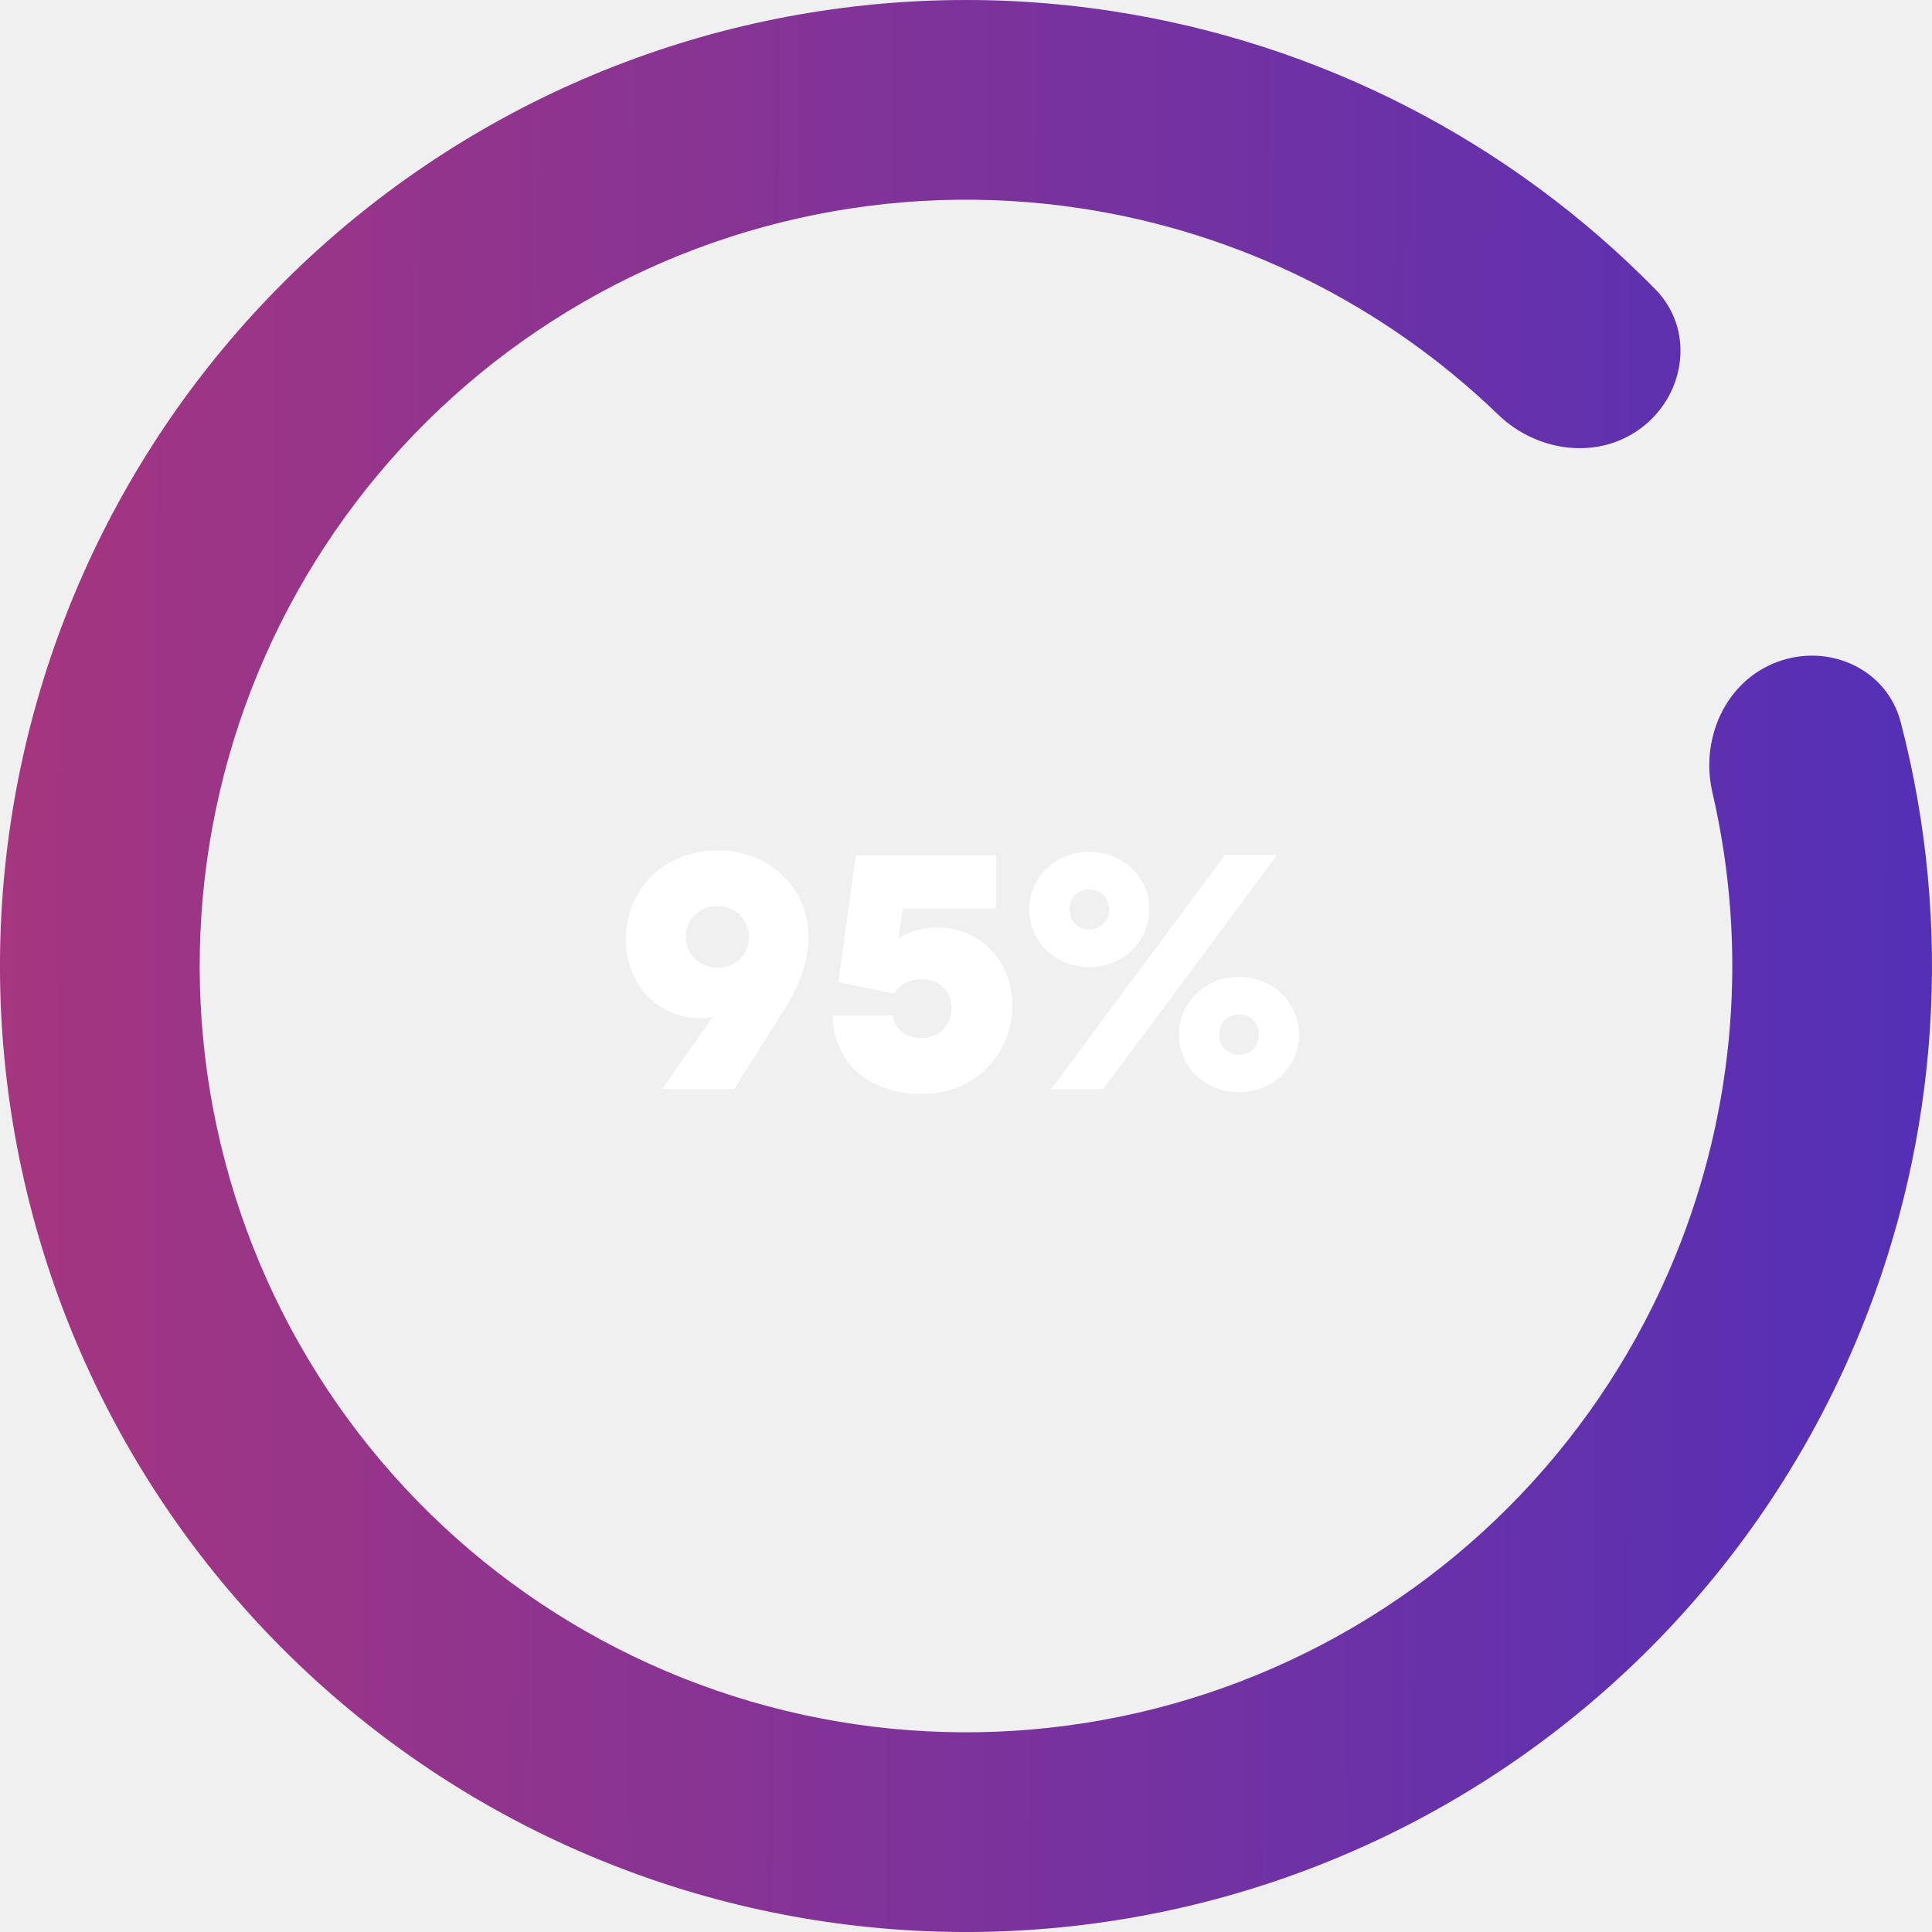
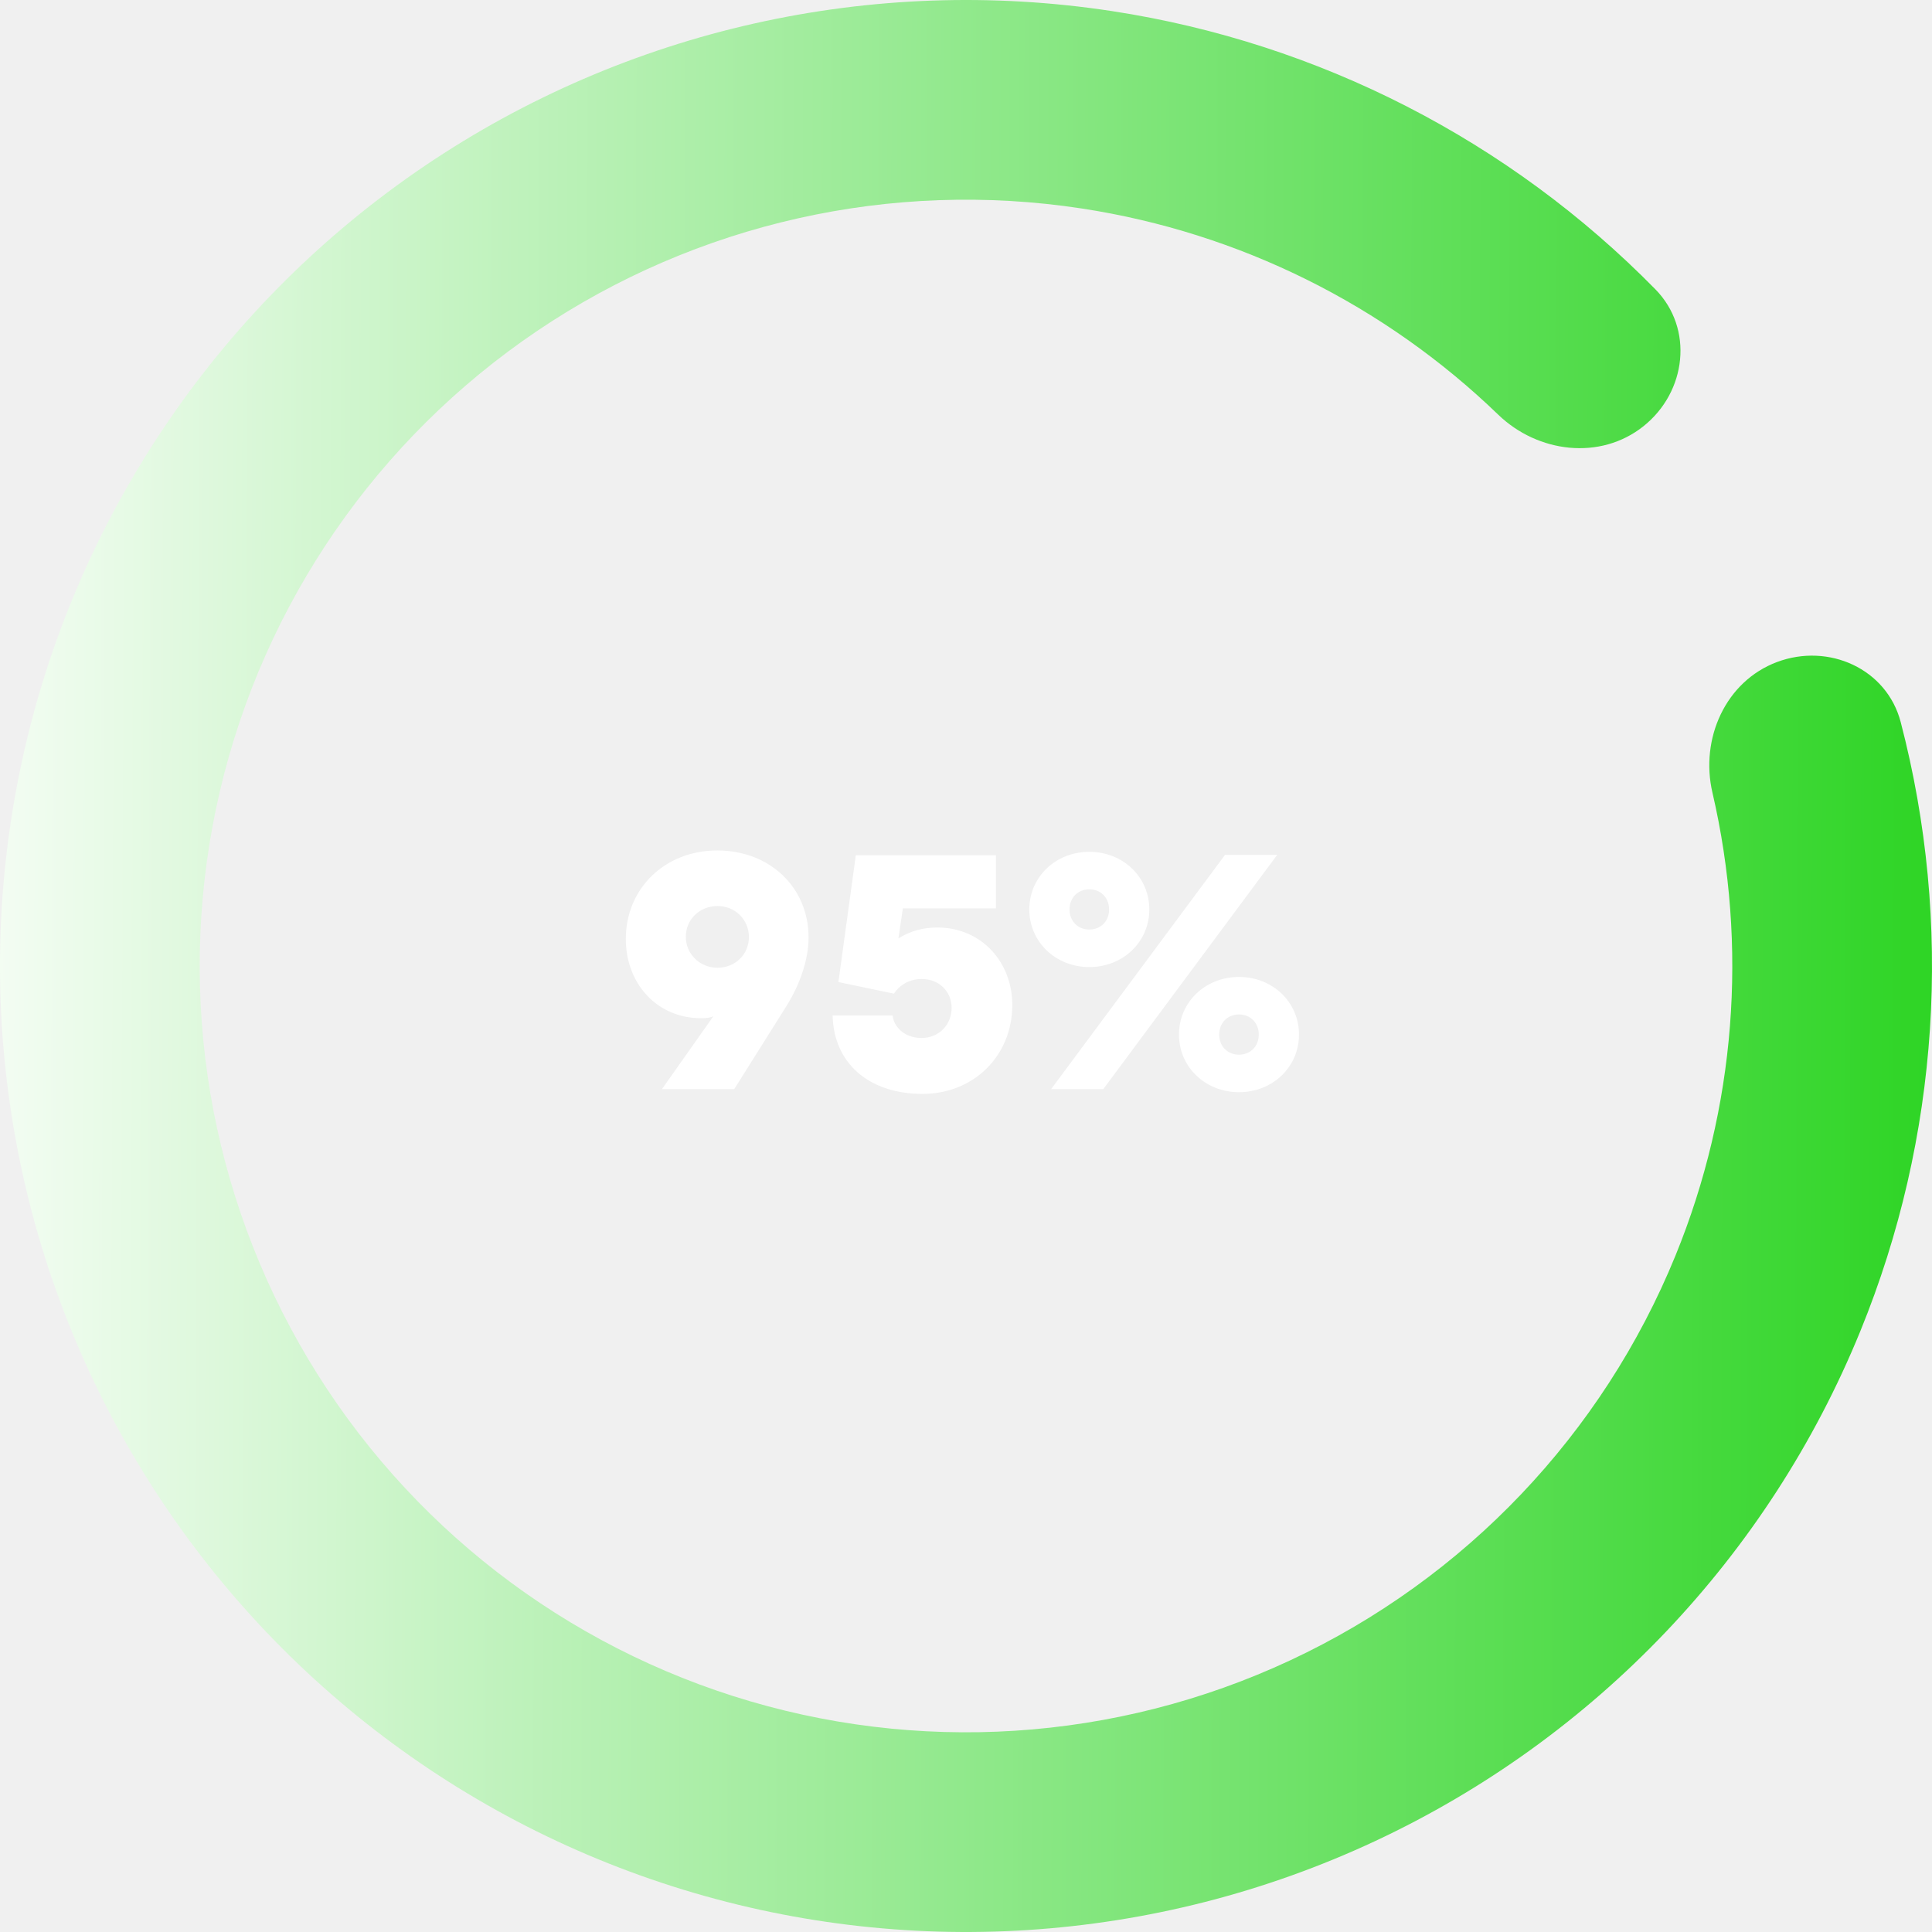
<svg xmlns="http://www.w3.org/2000/svg" width="204" height="204" viewBox="0 0 204 204" fill="none">
  <path d="M187.639 69.902C193.092 67.859 199.226 70.614 200.696 76.248C206.238 97.486 204.802 120.051 196.436 140.546C186.737 164.31 168.435 183.543 145.182 194.409C121.928 205.275 95.433 206.975 70.982 199.169C46.531 191.364 25.921 174.628 13.264 152.299C0.607 129.97 -3.166 103.69 2.696 78.702C8.559 53.713 23.627 31.854 44.894 17.484C66.161 3.114 92.064 -2.709 117.435 1.175C139.317 4.524 159.415 14.883 174.791 30.547C178.869 34.702 178.083 41.38 173.529 45.009C168.975 48.637 162.385 47.827 158.195 43.783C146.212 32.215 130.877 24.564 114.244 22.018C94.118 18.937 73.57 23.557 56.699 34.956C39.829 46.355 27.876 63.696 23.225 83.518C18.574 103.34 21.568 124.188 31.608 141.901C41.649 159.614 57.998 172.89 77.394 179.082C96.791 185.274 117.809 183.925 136.255 175.305C154.701 166.686 169.219 151.429 176.914 132.578C183.273 116.999 184.584 99.912 180.815 83.688C179.497 78.016 182.187 71.946 187.639 69.902Z" fill="url(#paint0_linear_16_339)" />
  <path d="M66.08 99.16C66.08 103.804 69.32 107.512 74.036 107.512C74.648 107.512 75.08 107.44 75.332 107.296L69.896 115H77.528L83.072 106.18C84.476 103.912 85.376 101.32 85.376 98.98C85.376 93.724 81.308 89.8 75.728 89.8C70.256 89.8 66.08 93.76 66.08 99.16ZM72.416 98.908C72.416 97.072 73.892 95.668 75.764 95.668C77.636 95.668 79.076 97.108 79.076 98.944C79.076 100.78 77.636 102.184 75.764 102.184C73.892 102.184 72.416 100.744 72.416 98.908ZM94.397 104.92C94.937 104.056 95.981 103.372 97.313 103.372C99.149 103.372 100.481 104.668 100.481 106.432C100.481 108.196 99.149 109.6 97.313 109.6C95.405 109.6 94.361 108.34 94.253 107.224H87.917C88.025 112.228 91.697 115.504 97.421 115.504C102.785 115.504 106.889 111.508 106.889 106.108C106.889 101.644 103.685 97.936 98.969 97.936C97.421 97.936 96.053 98.332 94.865 99.088L95.333 95.92H105.161V90.304H90.365L88.529 103.696L94.397 104.92ZM121.357 96.028C121.357 92.608 118.585 89.944 115.021 89.944C111.457 89.944 108.685 92.608 108.685 96.028C108.685 99.448 111.457 102.112 115.021 102.112C118.585 102.112 121.357 99.448 121.357 96.028ZM117.109 96.028C117.109 97.288 116.209 98.152 115.021 98.152C113.833 98.152 112.933 97.288 112.933 96.028C112.933 94.768 113.833 93.904 115.021 93.904C116.209 93.904 117.109 94.768 117.109 96.028ZM134.857 90.268H129.349L110.989 115H116.497L134.857 90.268ZM124.489 109.24C124.489 112.66 127.261 115.324 130.825 115.324C134.389 115.324 137.161 112.66 137.161 109.24C137.161 105.82 134.389 103.156 130.825 103.156C127.261 103.156 124.489 105.82 124.489 109.24ZM128.737 109.24C128.737 107.98 129.637 107.116 130.825 107.116C132.013 107.116 132.913 107.98 132.913 109.24C132.913 110.5 132.013 111.364 130.825 111.364C129.637 111.364 128.737 110.5 128.737 109.24Z" fill="white" />
  <defs>
    <linearGradient id="paint0_linear_16_339" x1="-12.435" y1="91.215" x2="228.124" y2="92.098" gradientUnits="userSpaceOnUse">
-       <stop stop-color="#AA367C" />
-       <stop offset="1" stop-color="#4A2FBD" />
+       <stop stop-color="#fff" />
+       <stop offset="1" stop-color="#17d00d" />
    </linearGradient>
  </defs>
</svg>
